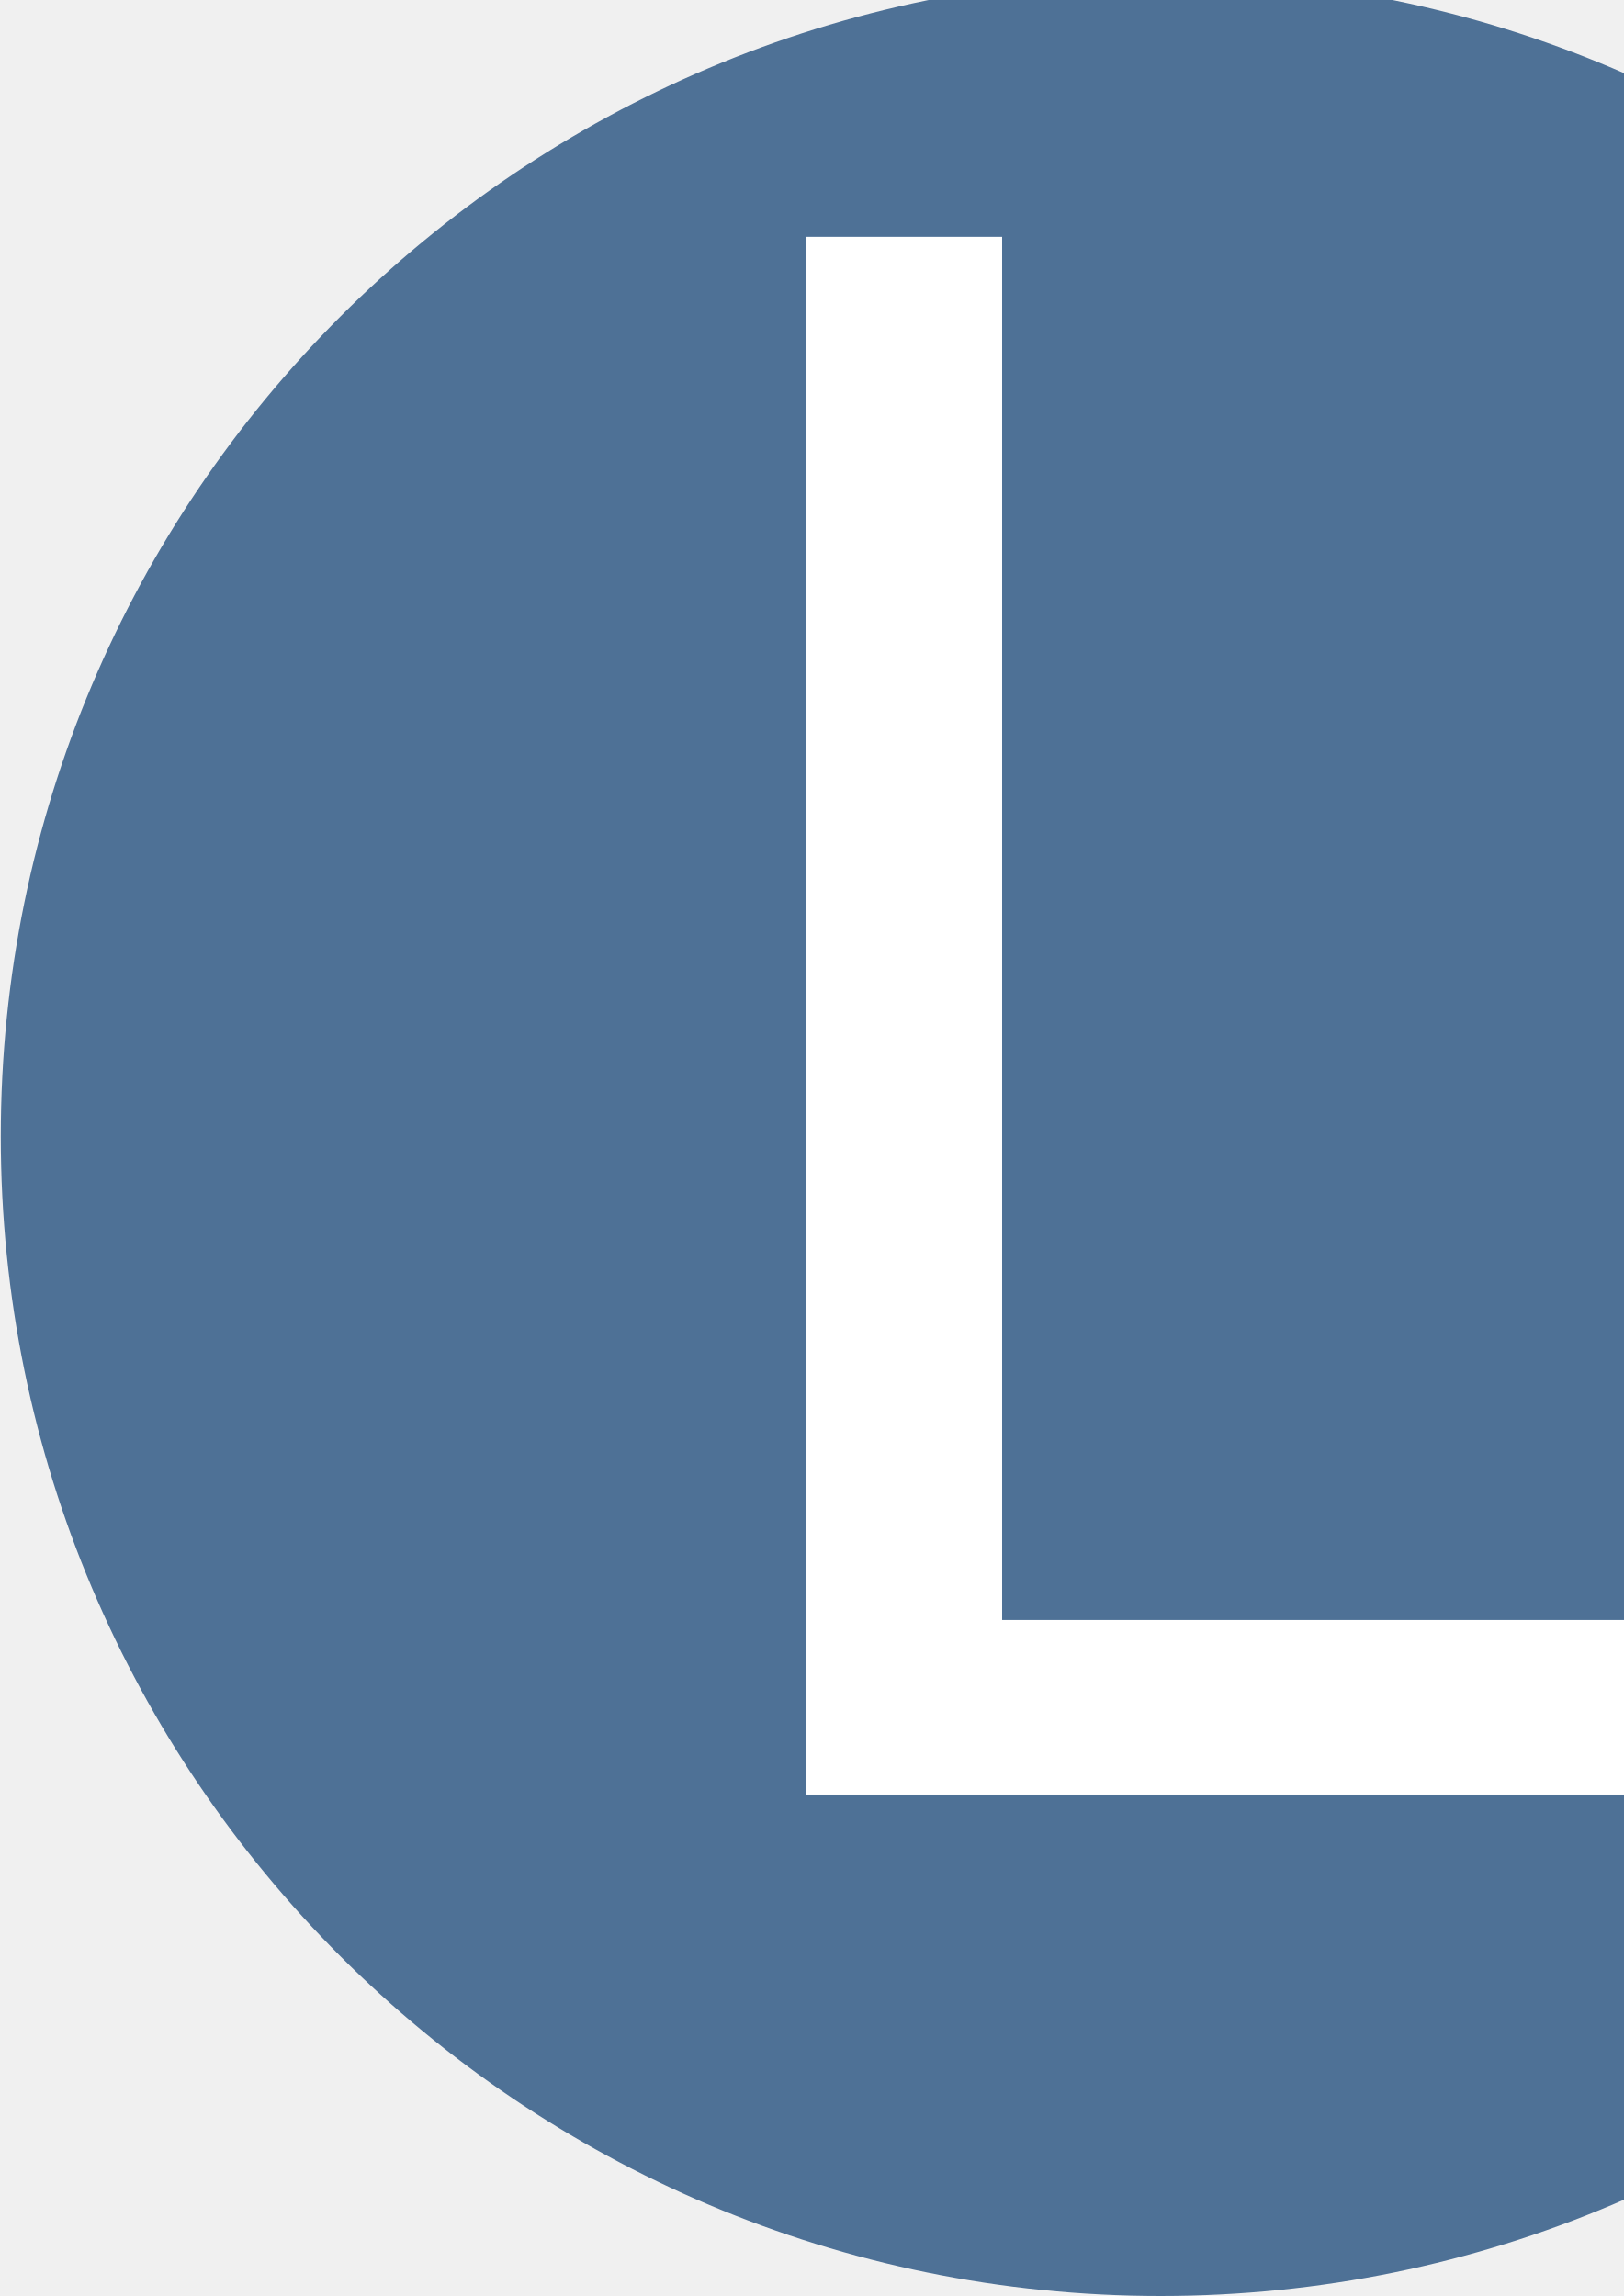
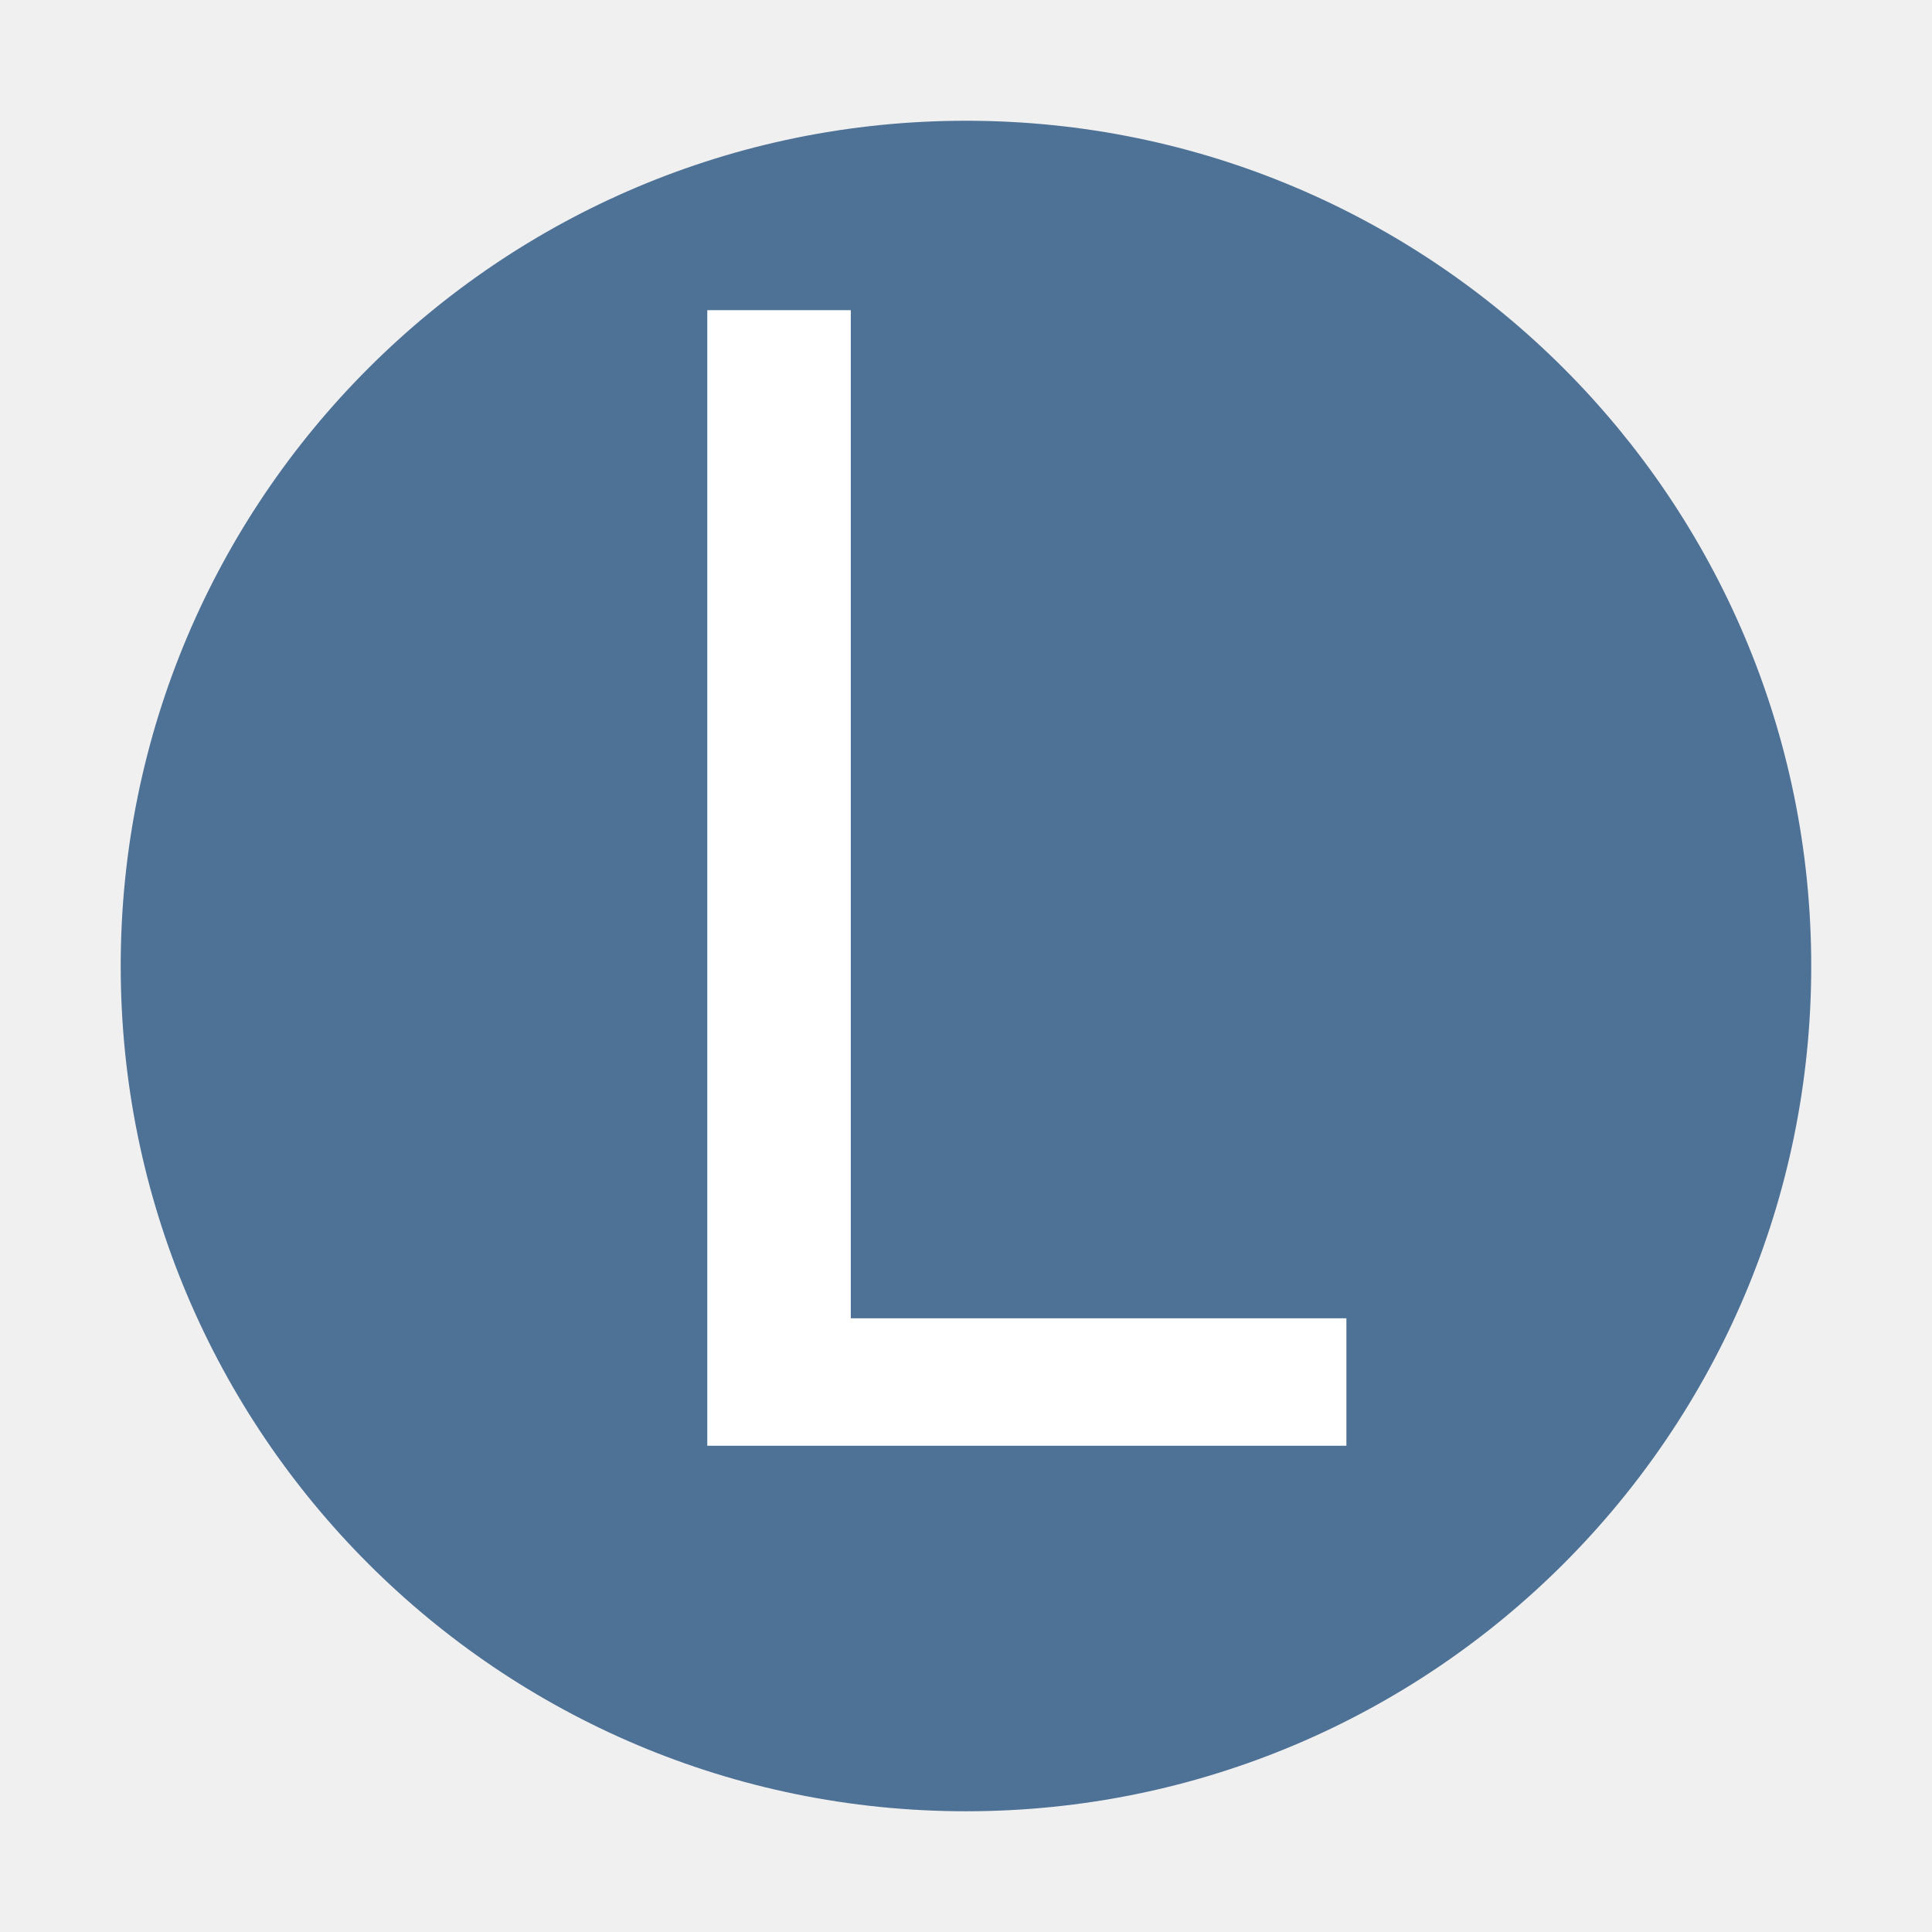
- <svg xmlns="http://www.w3.org/2000/svg" width="210mm" height="297mm" viewBox="0 0 210 297" version="1.1" id="svg8">
+ <svg xmlns="http://www.w3.org/2000/svg" width="128" height="128" viewBox="0 0 33.867 33.867" version="1.1" id="svg8">
  <defs id="defs2" />
-   <g id="layer1">
-     <circle style="opacity:0.8;fill:#265180;fill-opacity:1;stroke:#265180;stroke-width:10.288;stroke-linejoin:miter;stroke-miterlimit:4;stroke-dasharray:none;stroke-dashoffset:9.999;stroke-opacity:1;paint-order:stroke markers fill" id="path815" cx="150.1" cy="147" r="144.856" />
-     <text xml:space="preserve" style="font-style:normal;font-weight:normal;font-size:10.583px;line-height:1.25;font-family:sans-serif;text-align:start;letter-spacing:0px;word-spacing:0px;text-anchor:start;fill:#000000;fill-opacity:1;stroke:none;stroke-width:0.265" x="76.828" y="232.132" id="text819">
-       <tspan id="tspan817" x="76.828" y="232.132" style="font-style:normal;font-variant:normal;font-weight:normal;font-stretch:normal;font-size:282.222px;font-family:'Berlin Sans FB';-inkscape-font-specification:'Berlin Sans FB';fill:#ffffff;stroke-width:0.265">L</tspan>
+   <g id="layer1" transform="translate(0,-263.1333)">
+     <circle style="opacity:0.8;fill:#265180;fill-opacity:1;stroke:#265180;stroke-width:1.016;stroke-linejoin:miter;stroke-miterlimit:4;stroke-dasharray:none;stroke-dashoffset:9.999;stroke-opacity:1;paint-order:stroke markers fill" id="path815" cx="16.933" cy="280.067" r="14.309" />
+     <text xml:space="preserve" style="font-style:normal;font-weight:normal;font-size:1.045px;line-height:1.25;font-family:sans-serif;text-align:start;letter-spacing:0px;word-spacing:0px;text-anchor:start;fill:#000000;fill-opacity:1;stroke:none;stroke-width:0.026" x="9.696" y="288.476" id="text819">
+       <tspan id="tspan817" x="9.696" y="288.476" style="font-style:normal;font-variant:normal;font-weight:normal;font-stretch:normal;font-size:27.877px;font-family:'Berlin Sans FB';-inkscape-font-specification:'Berlin Sans FB';fill:#ffffff;stroke-width:0.026">L</tspan>
    </text>
  </g>
</svg>
